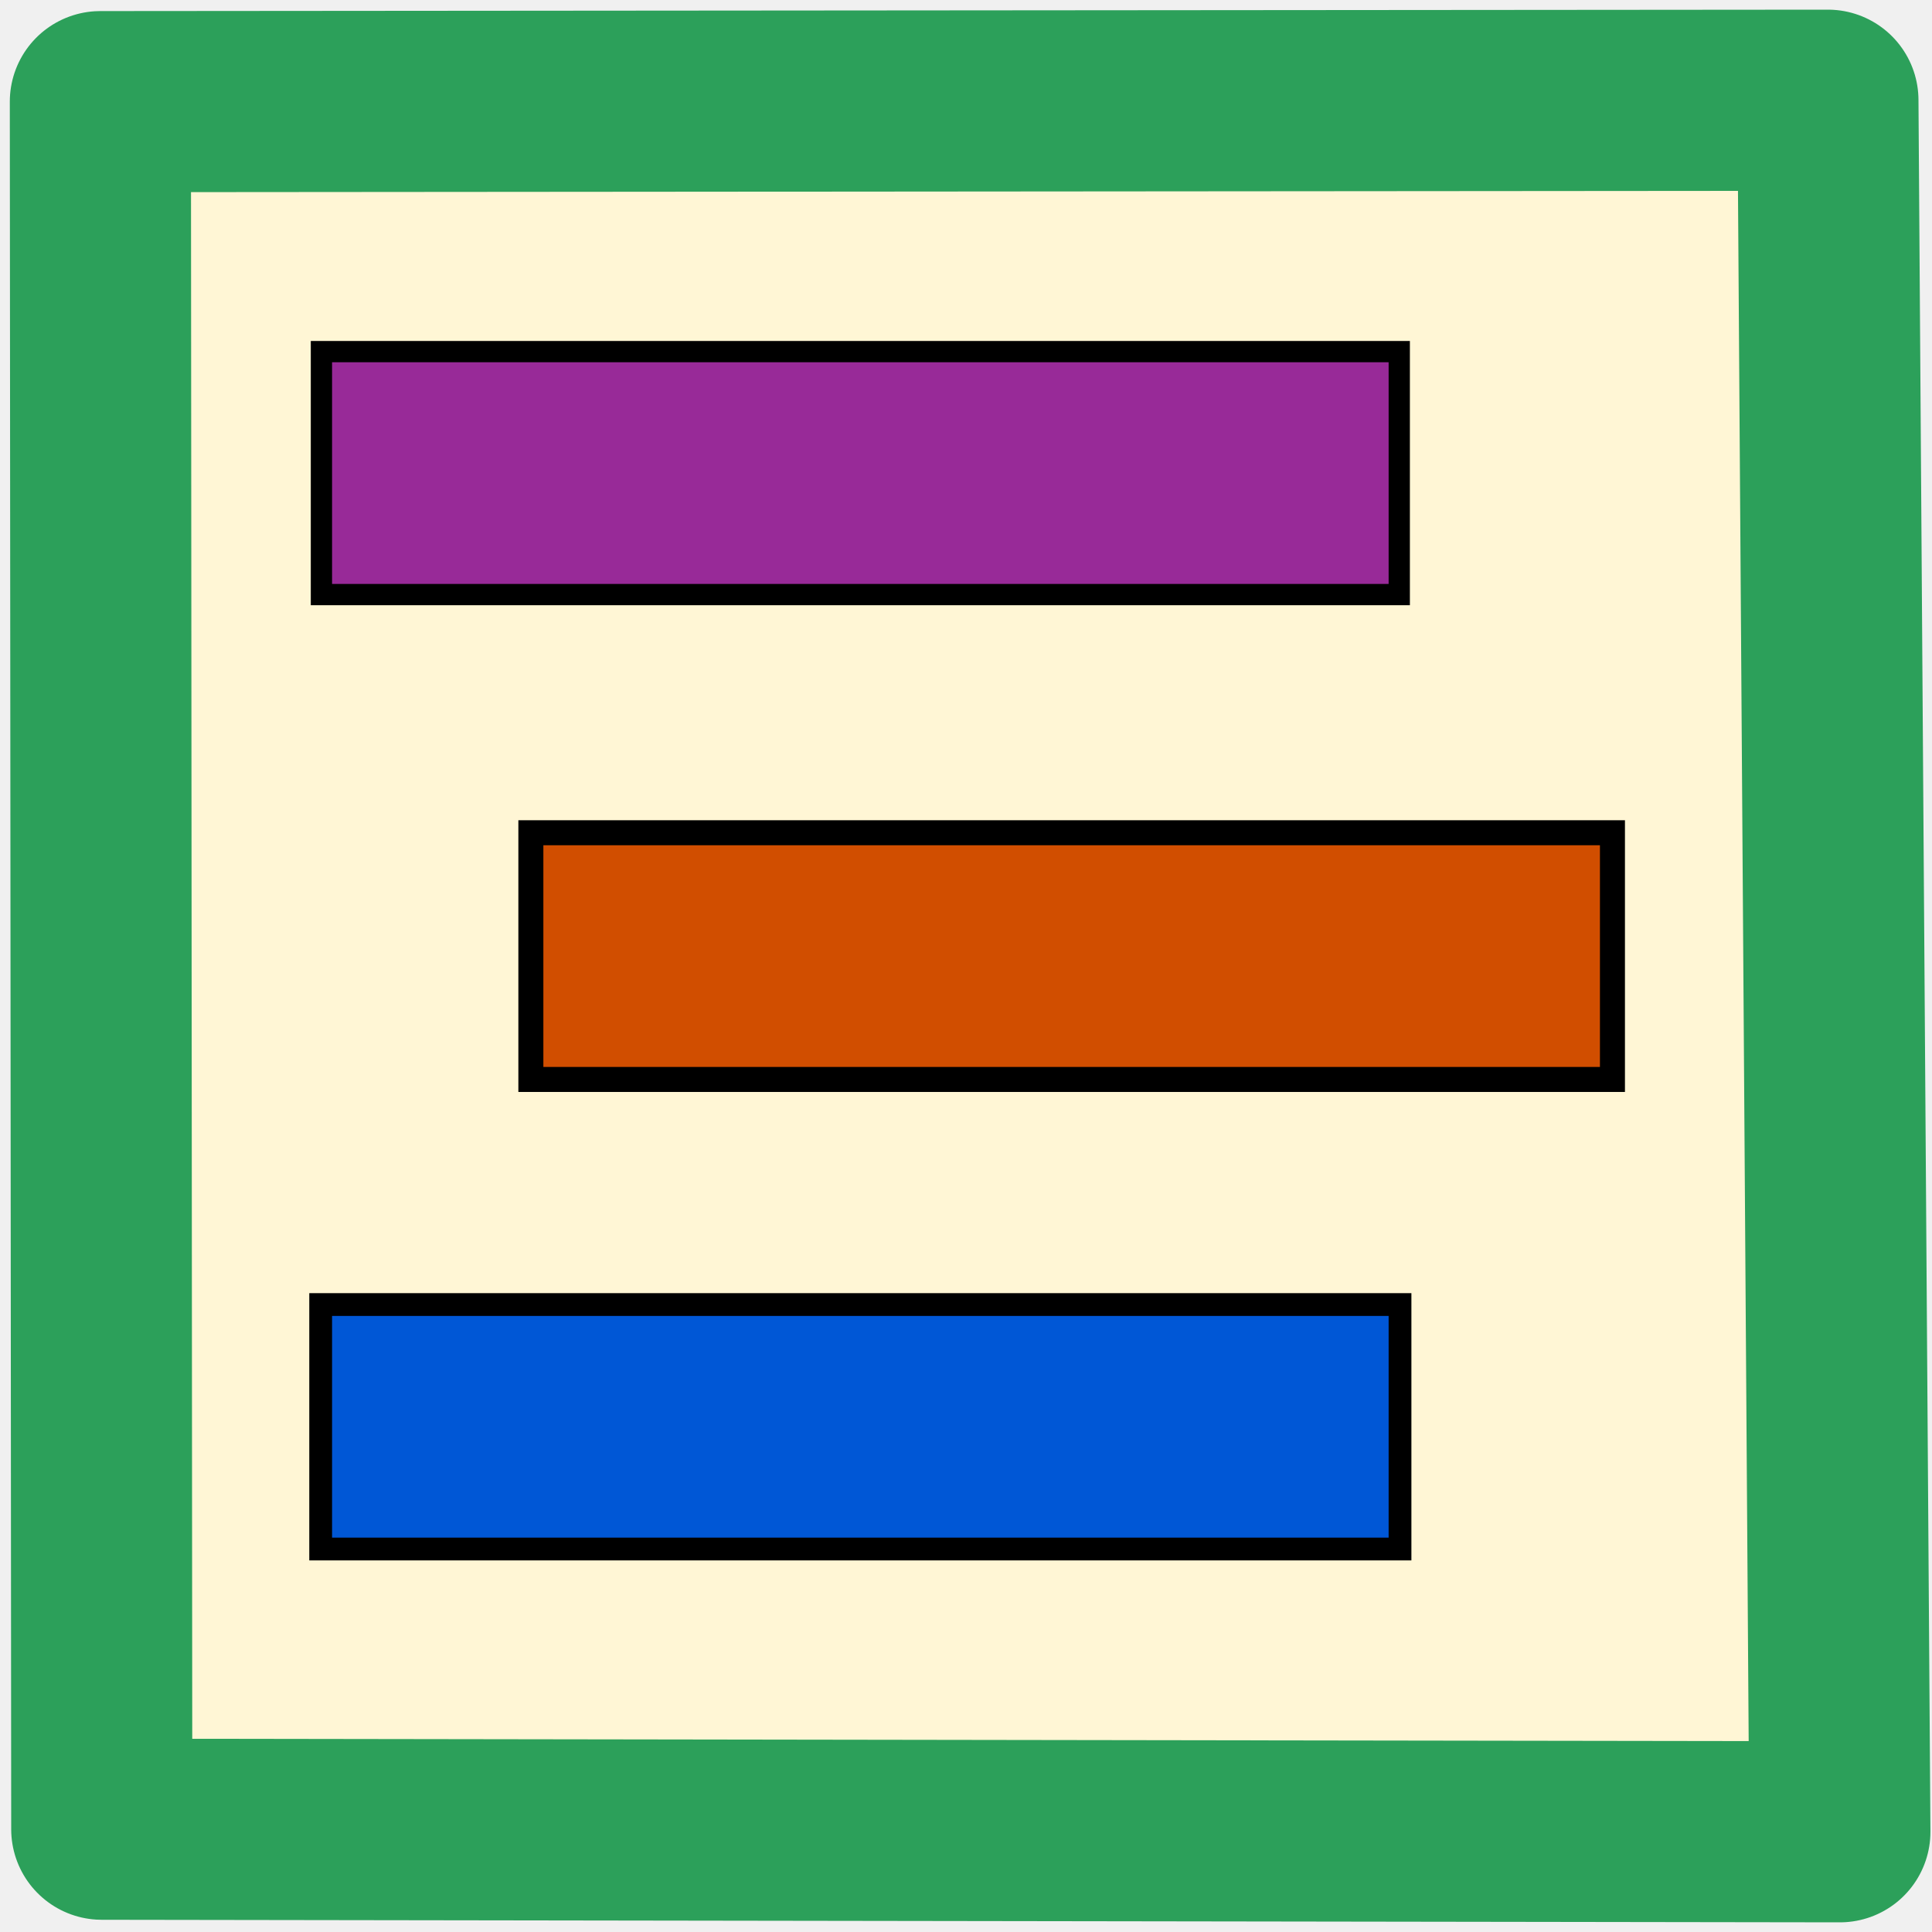
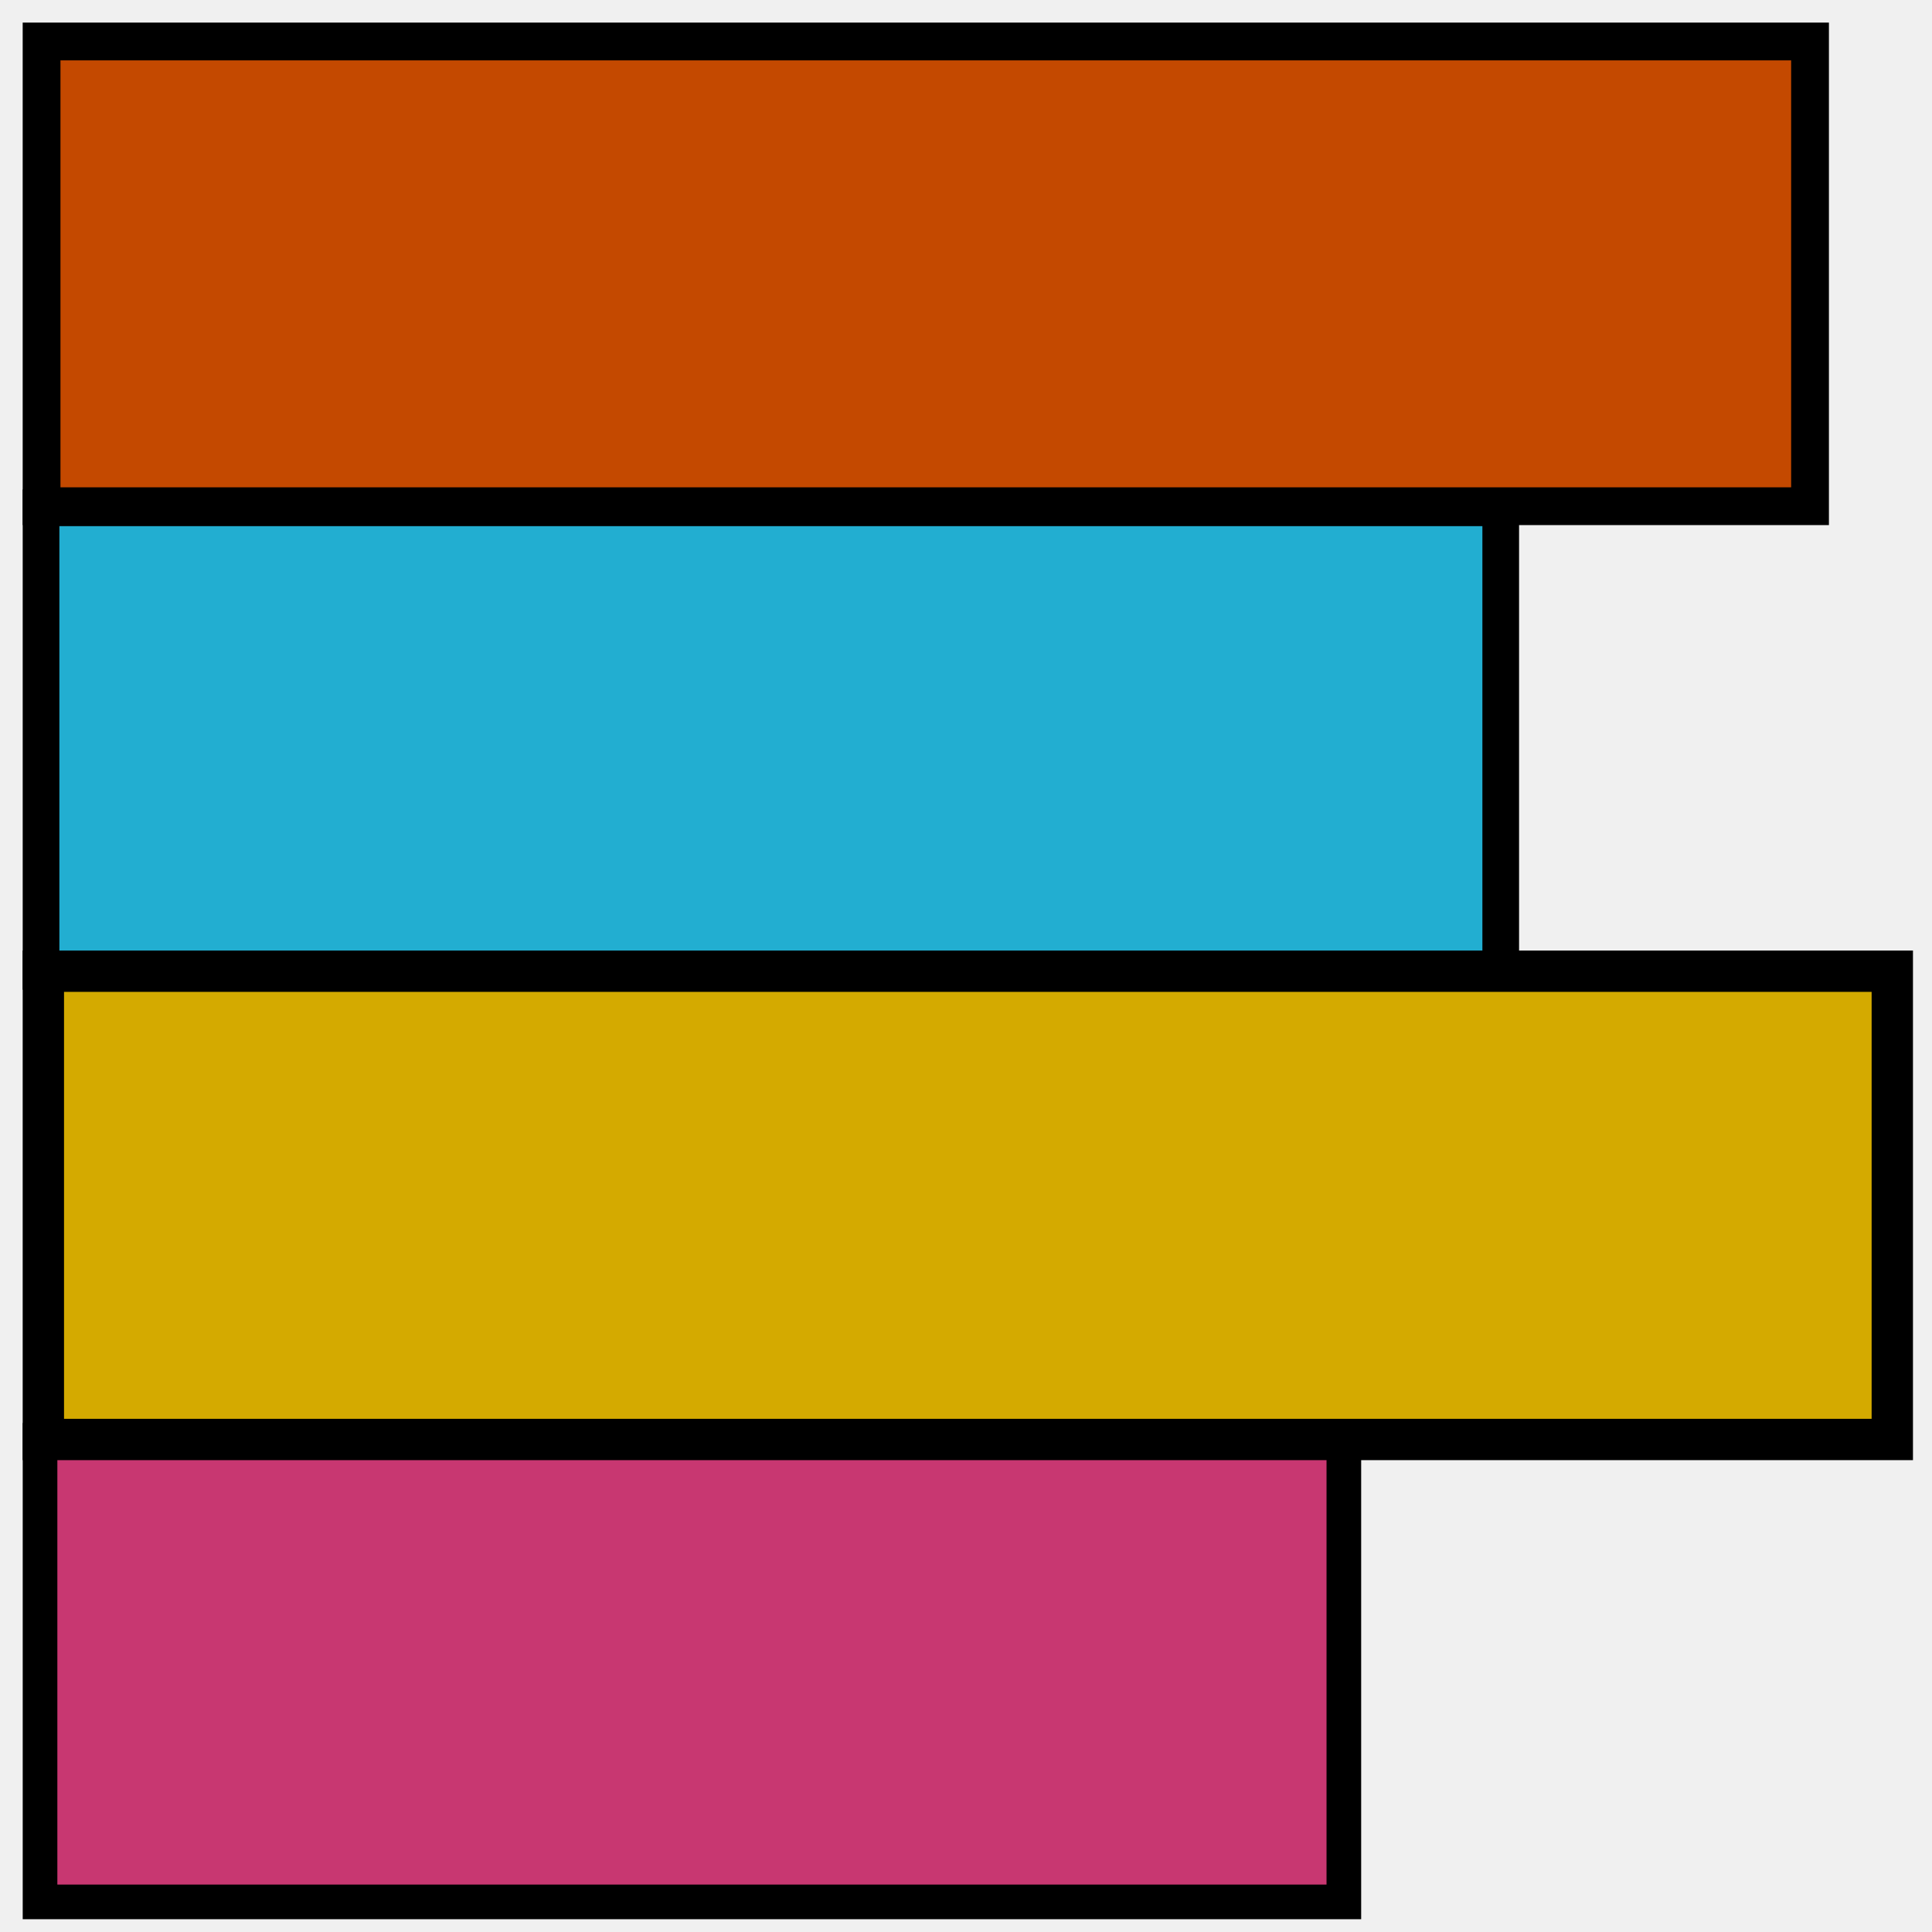
<svg xmlns="http://www.w3.org/2000/svg" id="SVGRoot" width="64px" height="64px" version="1.1" viewBox="0 0 64 64">
-   <path d="m2 2h60v60h-60z" fill="#fff" stroke="#fff" stroke-width="1px" />
-   <path d="m3.325 3.367 57.227-0.047 0.396 57.36-57.577-0.085z" fill="#fff6d5" stroke="#2ca05a" stroke-linecap="round" stroke-linejoin="round" stroke-width="6" />
  <g stroke="#000" stroke-linecap="square">
-     <rect x="18" y="28" width="35" height="7.344" fill="#d14e00" stroke-width="1.657" style="paint-order:stroke fill markers" />
-     <rect x="11" y="12" width="35" height="7.344" fill="#982a98" stroke-width="1.409" style="paint-order:stroke fill markers" />
-     <rect x="11" y="43.592" width="35" height="7.344" fill="#0057d6" stroke-width="1.509" style="paint-order:stroke fill markers" />
+     <rect x="2.003" y="2" width="57.331" height="14.143" fill="#c44900" stroke-width="2.503" style="paint-order:stroke fill markers" />
+     <rect x="1.9" y="48.286" width="42.043" height="14.143" fill="#c83771" stroke-width="2.295" style="paint-order:stroke fill markers" />
+     <rect x="1.967" y="17.429" width="47.139" height="14.143" fill="#22aed1" stroke-width="2.43" style="paint-order:stroke fill markers" />
+     <rect x="2.121" y="32.857" width="59.879" height="14.143" fill="#d4aa00" stroke-width="2.739" style="paint-order:stroke fill markers" />
  </g>
</svg>
